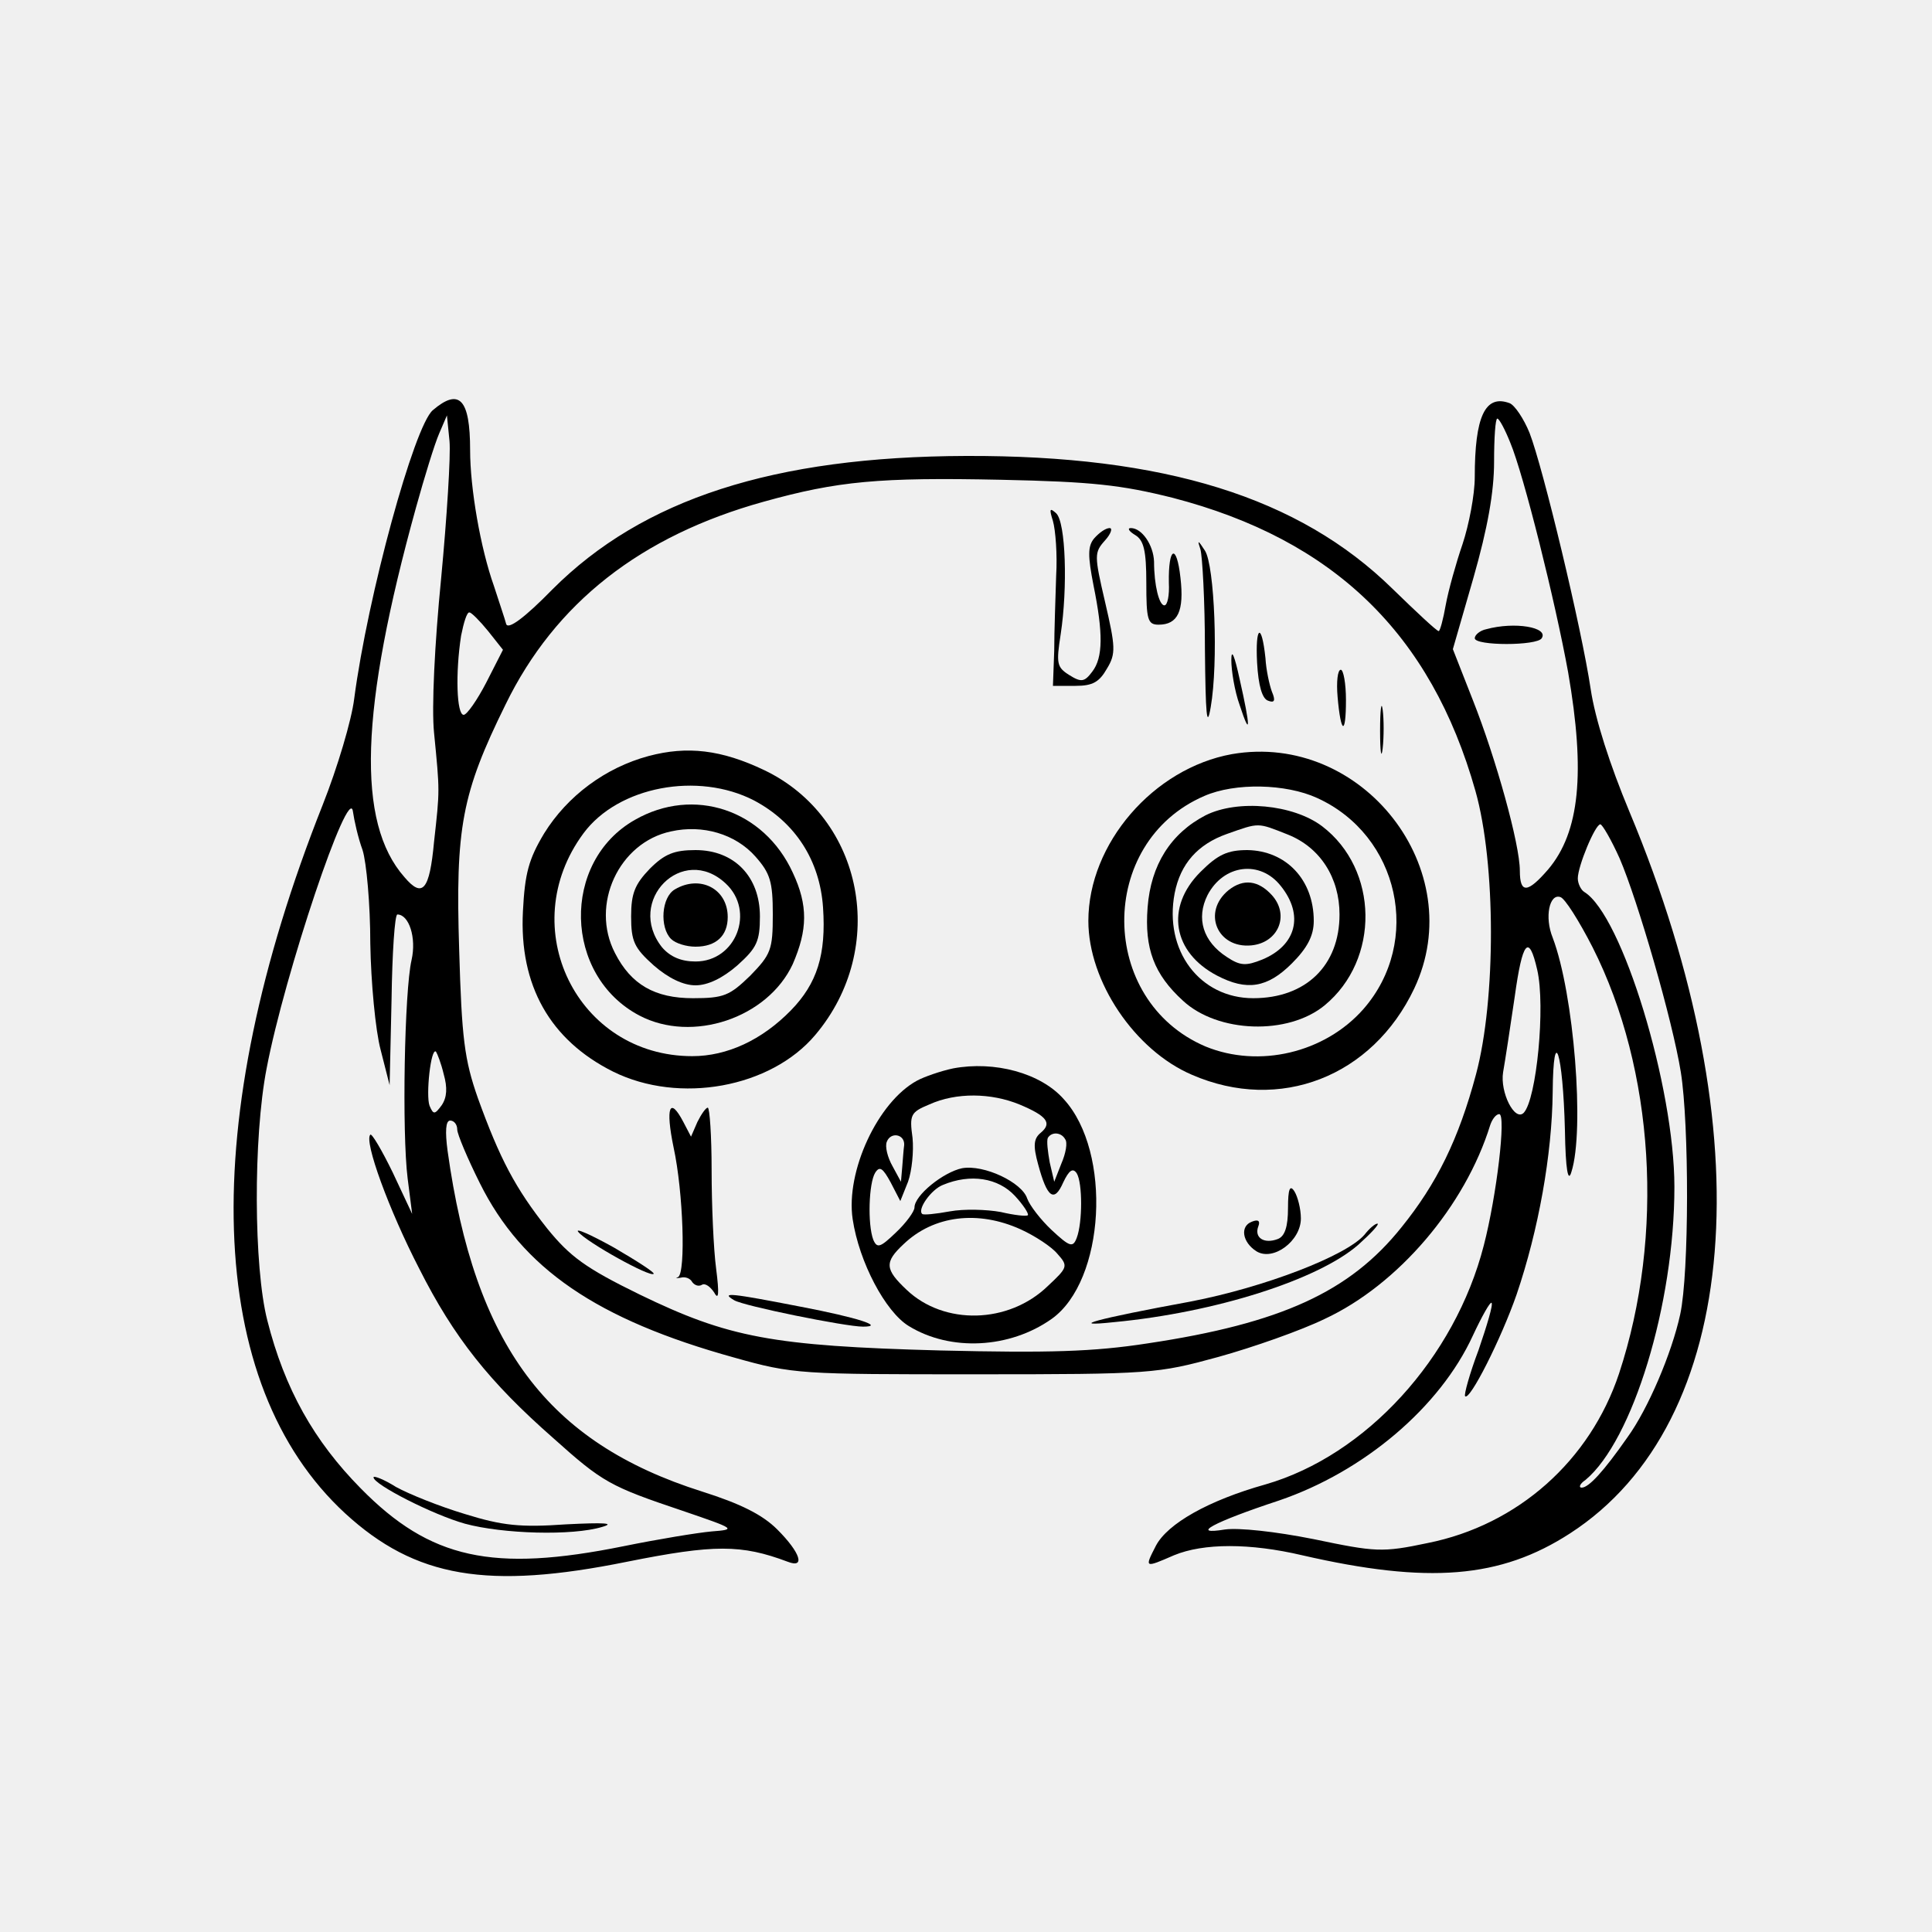
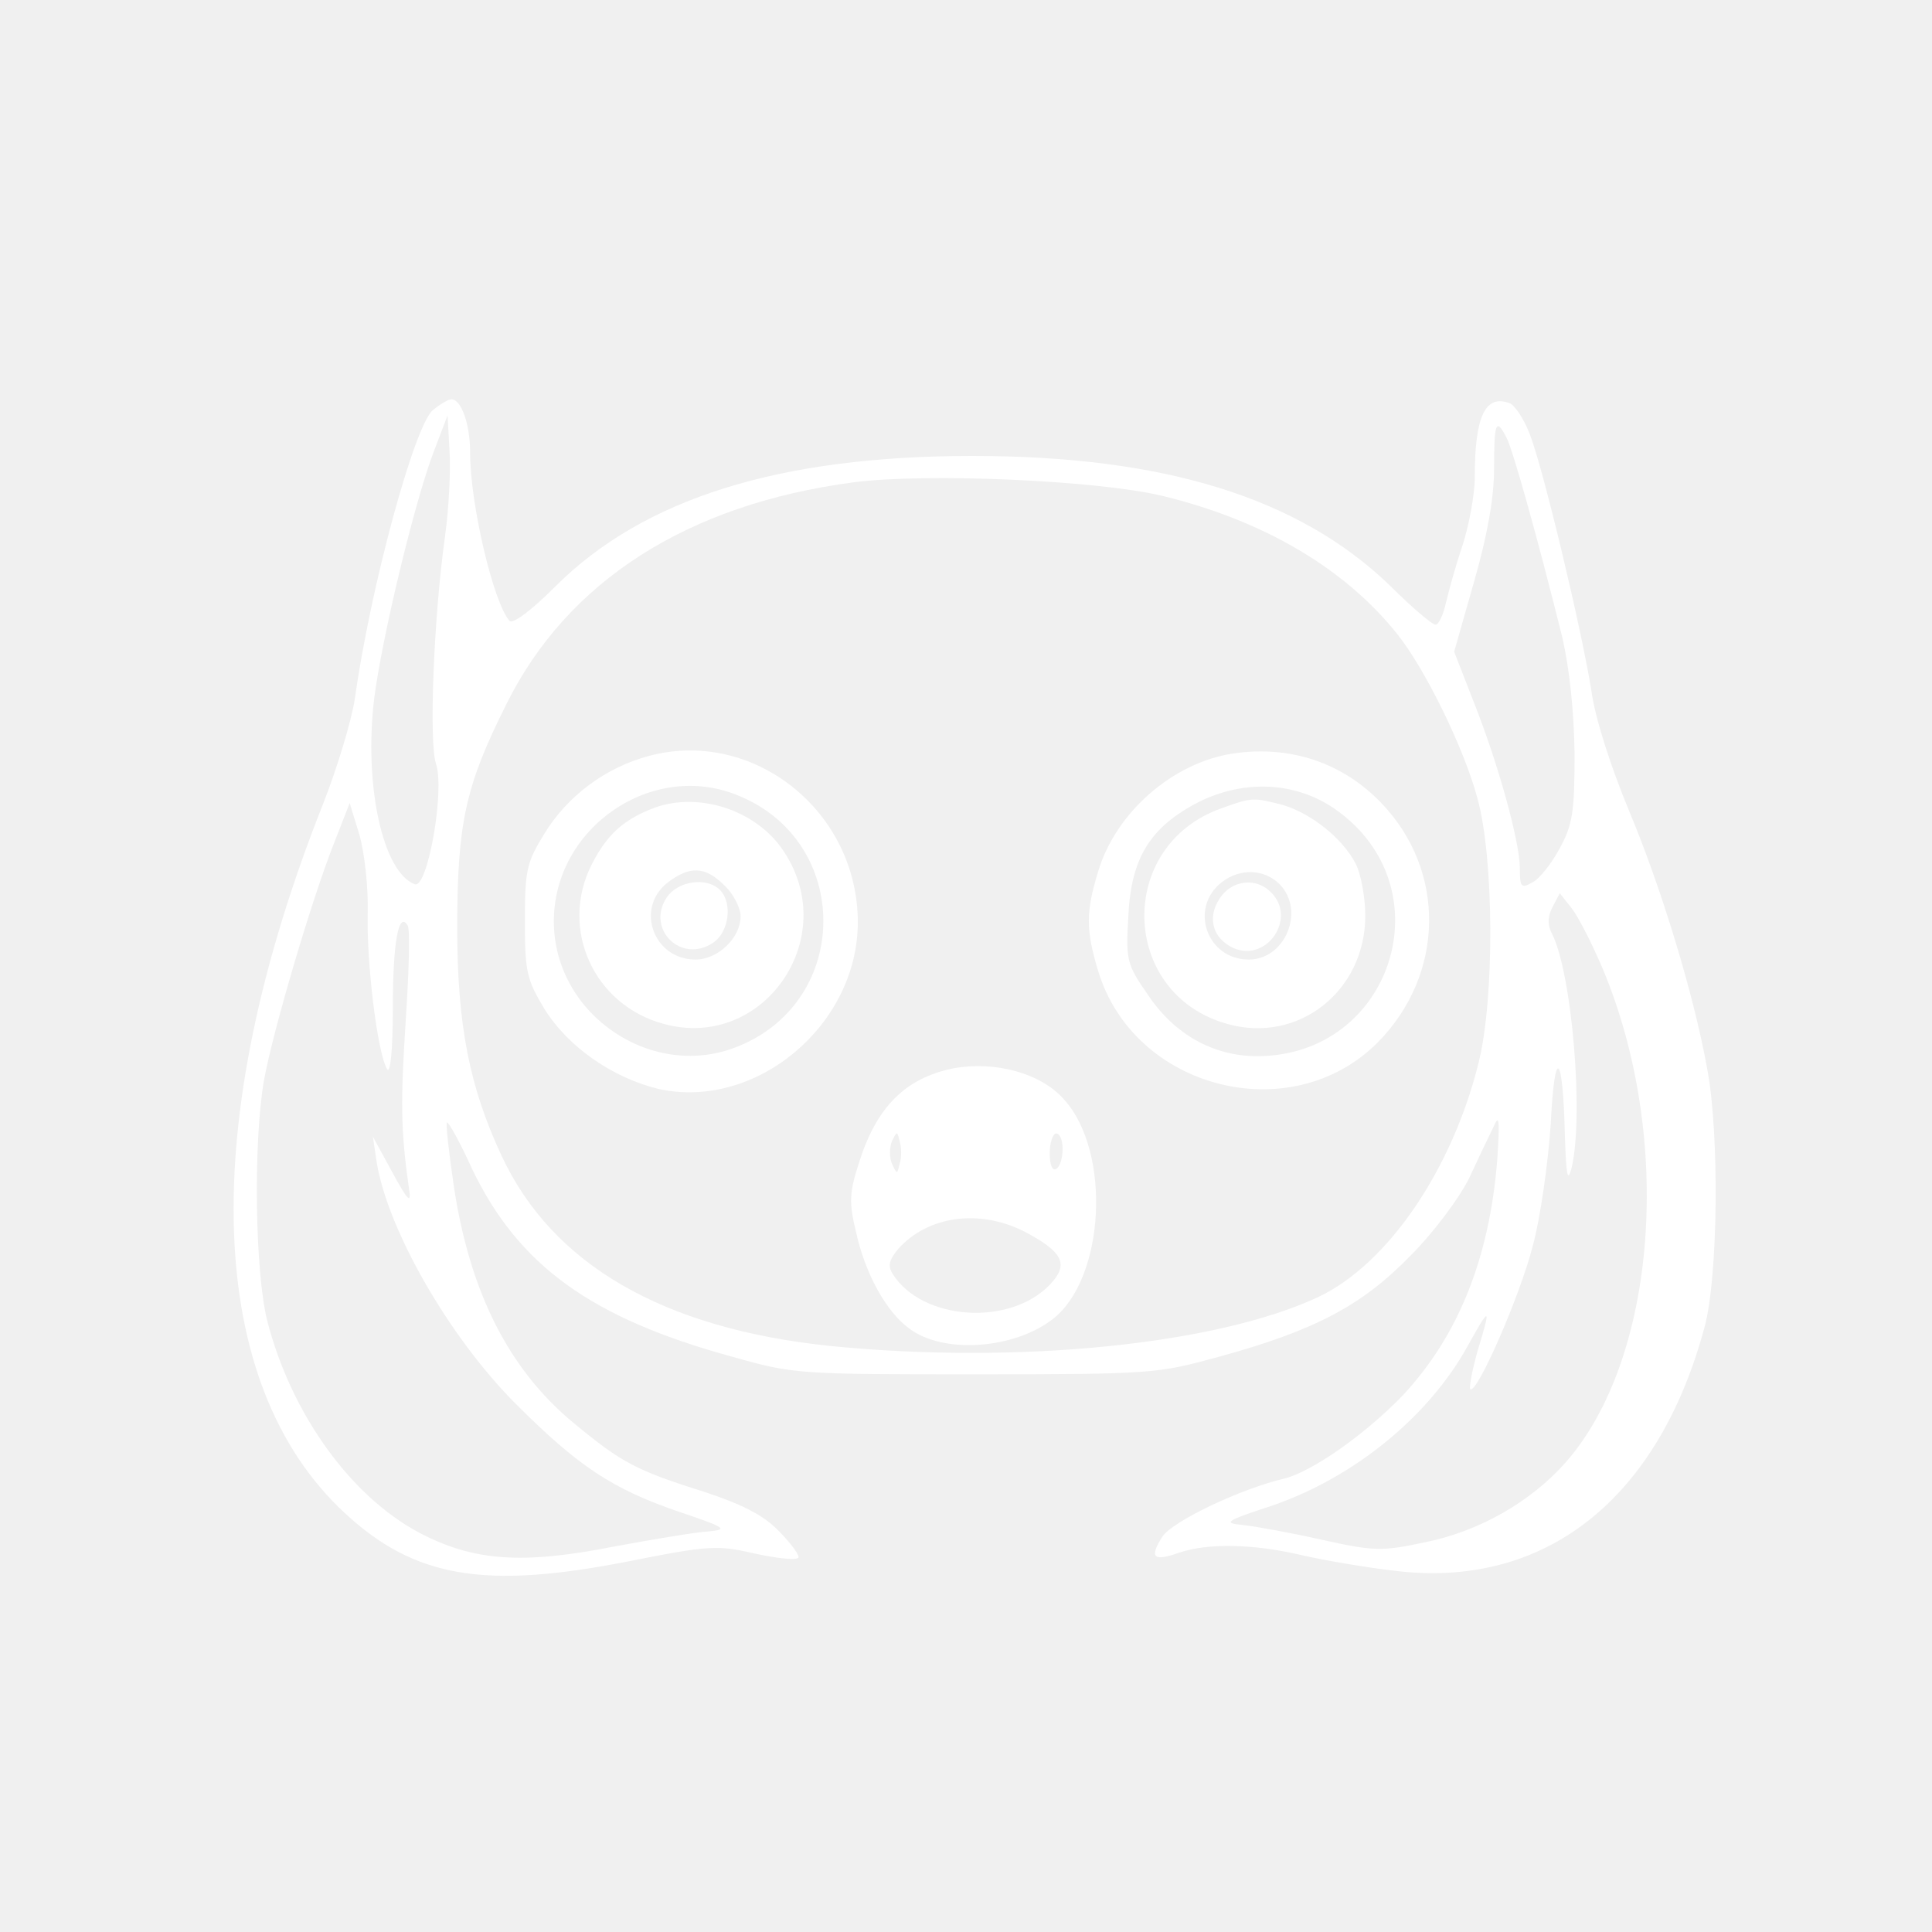
<svg xmlns="http://www.w3.org/2000/svg" version="1.0" width="300pt" height="300pt" viewBox="0 0 300 300" preserveAspectRatio="xMidYMid meet">
-   <g transform="translate(0,300) scale(0.1,-0.1)" fill="#000000" stroke="none">
-     <path d="M672 2363 c-29 -25 -101 -288 -122 -448 -4 -33 -26 -107 -49 -165 -196 -494 -183 -899 35 -1100 109 -100 221 -119 438 -75 135 27 177 27 249 0 28 -11 20 14 -16 50 -23 23 -57 40 -117 59 -240 76 -353 227 -395 529 -4 30 -3 47 4 47 6 0 11 -6 11 -14 0 -7 16 -45 35 -83 66 -133 182 -212 395 -271 92 -26 103 -26 375 -26 273 0 282 1 377 27 54 15 128 41 165 59 114 53 218 175 257 301 3 9 9 17 14 17 11 0 -4 -127 -24 -204 -45 -175 -183 -326 -339 -371 -89 -25 -152 -61 -170 -95 -18 -35 -18 -35 28 -15 46 19 118 19 199 0 196 -45 308 -36 416 34 266 172 302 619 92 1121 -30 72 -53 143 -60 190 -14 94 -74 344 -95 398 -9 22 -23 43 -31 46 -38 14 -54 -21 -54 -115 0 -27 -9 -74 -19 -104 -10 -29 -22 -72 -26 -94 -4 -23 -9 -41 -11 -41 -3 0 -35 30 -72 66 -145 142 -354 207 -662 206 -299 -1 -502 -67 -642 -207 -44 -45 -69 -63 -72 -54 -2 8 -11 34 -19 59 -21 59 -37 152 -37 211 0 80 -17 97 -58 62z m13 -261 c-10 -101 -15 -201 -11 -240 9 -92 9 -88 0 -169 -7 -76 -18 -88 -46 -55 -75 85 -69 260 18 574 13 47 29 99 36 115 l12 28 4 -40 c2 -22 -4 -118 -13 -213z m1660 211 c21 -50 70 -247 90 -357 27 -156 18 -248 -31 -306 -32 -37 -44 -38 -44 -2 0 41 -37 174 -73 265 l-31 79 32 111 c22 77 32 133 32 180 0 37 2 67 5 67 3 0 12 -17 20 -37z m-524 -86 c250 -65 401 -211 470 -455 32 -113 32 -324 1 -440 -27 -101 -61 -170 -116 -238 -80 -100 -187 -149 -394 -180 -84 -13 -153 -15 -322 -11 -261 7 -329 20 -467 87 -84 41 -108 59 -143 102 -50 63 -74 109 -108 203 -21 60 -25 93 -29 230 -6 190 4 243 72 381 77 158 210 262 401 315 115 32 179 38 369 34 141 -3 186 -8 266 -28z m-1063 -207 l23 -29 -26 -51 c-14 -27 -30 -50 -35 -50 -11 0 -13 65 -4 123 4 20 9 37 13 36 3 0 16 -13 29 -29z m-195 -340 c6 -19 12 -84 12 -145 1 -60 8 -135 16 -165 l14 -55 3 133 c1 72 5 132 9 132 18 0 30 -36 22 -71 -11 -48 -15 -267 -6 -339 l7 -55 -30 64 c-17 35 -33 62 -35 59 -10 -10 29 -117 76 -208 54 -107 109 -176 208 -263 77 -69 88 -75 201 -113 82 -28 84 -29 45 -32 -22 -2 -83 -12 -137 -23 -203 -41 -300 -20 -408 90 -72 73 -118 154 -145 261 -21 82 -22 283 -1 391 28 147 128 444 134 399 2 -14 8 -41 15 -60z m1952 -13 c28 -65 82 -251 95 -332 13 -81 13 -312 -1 -376 -13 -60 -50 -147 -82 -191 -37 -53 -60 -78 -71 -78 -5 0 -3 6 6 12 73 61 138 272 138 455 0 155 -81 422 -140 458 -5 3 -10 13 -10 21 0 19 27 84 35 84 3 0 17 -24 30 -53z m-42 -138 c96 -190 112 -447 41 -662 -45 -135 -157 -235 -297 -263 -71 -15 -81 -14 -177 6 -60 12 -117 18 -138 15 -55 -9 -19 11 84 45 132 45 250 145 301 256 14 30 27 53 29 51 3 -2 -7 -35 -20 -73 -14 -37 -23 -70 -21 -72 7 -8 56 89 80 158 34 100 55 217 56 314 1 109 16 62 19 -59 1 -62 5 -82 10 -65 21 65 4 277 -29 364 -13 32 -5 69 12 63 7 -2 29 -37 50 -78z m-86 -35 c13 -56 -1 -201 -21 -222 -14 -14 -37 32 -32 63 3 17 11 69 18 117 12 87 22 99 35 42z m-1698 -162 c6 -21 5 -36 -3 -48 -11 -15 -13 -15 -19 -1 -6 16 2 91 10 84 2 -3 8 -18 12 -35z" />
-     <path d="M2308 2023 c-10 -2 -18 -9 -18 -14 0 -12 97 -12 104 0 11 17 -42 26 -86 14z" />
-     <path d="M1635 2191 c4 -14 7 -52 5 -85 -1 -34 -3 -86 -3 -116 l-2 -55 35 0 c27 0 37 6 49 27 14 23 13 34 -3 103 -17 73 -17 77 0 96 9 10 12 19 7 19 -6 0 -16 -7 -24 -16 -10 -12 -10 -27 -1 -73 15 -74 15 -112 -2 -134 -12 -16 -17 -17 -36 -5 -19 12 -20 18 -13 63 11 72 8 174 -7 188 -10 9 -11 7 -5 -12z" />
-     <path d="M1763 2169 c13 -8 17 -24 17 -74 0 -57 2 -65 19 -65 30 0 40 21 34 73 -6 54 -19 48 -18 -8 1 -19 -2 -35 -7 -35 -8 0 -16 31 -16 68 -1 26 -19 52 -36 52 -6 0 -3 -5 7 -11z" />
-     <path d="M1864 2147 c3 -10 7 -80 7 -155 1 -103 3 -125 9 -90 12 69 6 220 -9 243 -11 17 -12 17 -7 2z" />
-     <path d="M1952 1971 c2 -36 8 -56 17 -59 10 -4 12 0 6 14 -4 11 -9 34 -10 52 -6 57 -16 50 -13 -7z" />
-     <path d="M1912 1975 c0 -16 5 -48 13 -70 17 -52 17 -35 0 40 -8 37 -13 49 -13 30z" />
-     <path d="M2077 1918 c5 -58 13 -61 13 -5 0 26 -4 47 -8 47 -5 0 -7 -19 -5 -42z" />
-     <path d="M2143 1865 c0 -33 2 -45 4 -27 2 18 2 45 0 60 -2 15 -4 0 -4 -33z" />
-     <path d="M1007 1826 c-67 -18 -126 -62 -162 -120 -24 -40 -30 -62 -33 -121 -6 -115 42 -200 140 -249 103 -51 245 -25 314 57 114 135 75 337 -79 411 -67 32 -120 38 -180 22z m164 -69 c64 -34 102 -93 107 -166 5 -73 -9 -118 -50 -160 -45 -46 -99 -71 -153 -71 -179 0 -277 200 -169 346 54 73 178 96 265 51z" />
-     <path d="M986 1727 c-115 -65 -111 -242 7 -304 82 -43 199 -4 238 80 23 53 24 91 0 142 -45 98 -154 134 -245 82z m187 -57 c23 -26 27 -39 27 -90 0 -55 -3 -62 -35 -95 -32 -31 -41 -35 -89 -35 -59 0 -96 21 -121 70 -39 75 6 172 87 189 49 11 100 -4 131 -39z" />
-     <path d="M1009 1651 c-23 -24 -29 -38 -29 -74 0 -39 5 -49 35 -76 23 -20 46 -31 65 -31 19 0 42 11 65 31 30 27 35 37 35 76 0 62 -40 103 -100 103 -33 0 -48 -6 -71 -29z m118 -23 c46 -43 16 -121 -47 -121 -22 0 -39 7 -52 22 -57 72 32 162 99 99z" />
-     <path d="M1048 1619 c-21 -12 -24 -59 -6 -77 7 -7 24 -12 38 -12 32 0 50 17 50 46 0 44 -43 66 -82 43z" />
-     <path d="M1913 1829 c-122 -22 -223 -139 -223 -259 0 -94 72 -201 161 -239 136 -59 280 -3 345 134 87 184 -80 399 -283 364z m132 -68 c128 -58 164 -223 72 -328 -60 -68 -162 -92 -245 -58 -167 71 -169 317 -2 389 48 21 127 19 175 -3z" />
-     <path d="M1872 1734 c-54 -28 -85 -77 -90 -143 -5 -64 10 -104 55 -145 54 -50 163 -54 220 -7 86 71 84 211 -4 278 -45 34 -131 42 -181 17z m128 -30 c50 -20 80 -67 80 -124 0 -79 -52 -130 -134 -130 -83 0 -139 74 -122 163 9 46 36 76 81 92 51 18 47 18 95 -1z" />
-     <path d="M1864 1646 c-55 -55 -43 -125 26 -161 46 -24 78 -19 116 19 24 24 34 43 34 66 0 64 -43 109 -103 110 -31 0 -46 -7 -73 -34z m125 -22 c36 -45 24 -92 -29 -114 -25 -10 -34 -10 -55 4 -37 24 -48 60 -30 96 25 48 82 55 114 14z" />
-     <path d="M1908 1618 c-42 -34 -18 -91 35 -86 42 4 60 47 32 78 -21 23 -44 26 -67 8z" />
-     <path d="M1480 1341 c-19 -4 -45 -13 -56 -19 -61 -33 -111 -141 -100 -215 10 -67 51 -144 87 -166 65 -40 157 -35 222 11 83 59 94 259 19 341 -36 41 -108 60 -172 48z m103 -56 c43 -18 51 -29 33 -44 -11 -9 -12 -20 -4 -49 14 -52 25 -60 39 -28 9 19 15 23 21 14 9 -15 9 -76 0 -100 -6 -16 -11 -14 -39 12 -17 16 -34 38 -38 49 -8 25 -67 53 -101 47 -29 -6 -74 -42 -74 -61 0 -6 -13 -24 -29 -39 -24 -23 -29 -25 -35 -11 -9 24 -7 88 3 104 7 11 12 7 24 -15 l15 -29 12 30 c6 17 9 47 7 68 -5 36 -3 40 26 52 42 19 96 18 140 0z m-179 -63 c-1 -7 -2 -22 -3 -34 l-2 -23 -13 24 c-8 14 -12 31 -9 38 6 16 28 12 27 -5z m250 9 c4 -5 1 -22 -6 -38 l-11 -28 -7 30 c-3 17 -5 33 -3 38 6 10 21 9 27 -2z m-78 -88 c13 -14 22 -28 20 -30 -2 -2 -21 0 -42 5 -22 4 -57 5 -79 1 -22 -4 -41 -6 -43 -4 -8 7 14 38 32 45 43 18 86 11 112 -17z m9 -52 c22 -10 48 -27 57 -38 17 -19 16 -21 -15 -50 -61 -59 -161 -61 -219 -6 -34 32 -35 43 -5 71 47 45 116 53 182 23z" />
-     <path d="M1046 1218 c15 -69 19 -194 7 -201 -5 -2 -3 -2 4 -1 7 2 15 -1 18 -7 4 -5 10 -7 15 -4 5 3 13 -3 19 -12 7 -13 8 -2 3 37 -4 30 -7 99 -7 153 0 53 -3 97 -6 97 -3 0 -10 -10 -16 -22 l-10 -23 -12 23 c-21 40 -28 23 -15 -40z" />
-     <path d="M2000 1124 c0 -29 -5 -44 -16 -48 -21 -8 -37 2 -30 20 3 8 0 11 -10 7 -19 -7 -15 -32 7 -46 26 -16 69 16 69 51 0 15 -5 34 -10 42 -7 11 -10 4 -10 -26z" />
-     <path d="M898 1087 c13 -16 112 -71 117 -65 2 2 -26 20 -62 41 -36 20 -61 31 -55 24z" />
-     <path d="M2119 1083 c-28 -33 -156 -82 -270 -104 -147 -27 -194 -40 -119 -32 158 15 317 66 379 120 20 18 33 32 30 33 -4 0 -13 -8 -20 -17z" />
-     <path d="M1140 981 c15 -9 173 -41 200 -41 35 0 -8 14 -97 31 -108 21 -125 23 -103 10z" />
-     <path d="M580 706 c0 -11 92 -58 142 -72 59 -16 167 -19 213 -5 21 6 3 7 -56 4 -71 -5 -99 -2 -157 16 -40 12 -87 31 -107 42 -19 12 -35 18 -35 15z" />
+   <g transform="translate(0,300) scale(0.1,-0.1)" fill="#ffffff" stroke="none">
+     <path d="M672 2363 c-29 -25 -97 -276 -121 -448 -5 -33 -27 -107 -50 -165 -196 -495 -183 -899 35 -1100 108 -100 217 -118 437 -75 131 26 141 26 202 12 38 -8 65 -10 65 -5 0 6 -15 25 -33 43 -23 23 -57 40 -115 59 -105 33 -127 45 -202 107 -100 83 -160 202 -185 365 -8 54 -13 99 -11 101 2 2 20 -30 39 -72 72 -150 185 -232 405 -292 95 -27 104 -27 377 -27 273 0 282 1 377 27 150 41 223 80 298 157 37 37 76 90 91 120 14 30 31 66 38 80 9 21 10 12 6 -50 -12 -154 -61 -275 -147 -367 -58 -60 -140 -118 -184 -129 -68 -16 -173 -66 -189 -90 -21 -33 -14 -39 26 -25 44 15 115 14 191 -4 35 -8 99 -19 143 -24 233 -29 410 110 482 379 21 78 23 300 4 400 -21 117 -72 283 -121 400 -29 70 -53 144 -59 188 -15 94 -75 346 -96 399 -9 23 -23 44 -31 47 -38 14 -54 -21 -54 -115 0 -27 -9 -75 -19 -106 -11 -32 -22 -73 -26 -90 -4 -18 -11 -33 -16 -33 -5 0 -37 27 -71 61 -141 136 -350 201 -648 201 -300 0 -511 -66 -648 -203 -36 -36 -66 -59 -71 -53 -25 29 -61 181 -61 261 0 45 -14 83 -29 83 -5 0 -18 -8 -29 -17z m19 -196 c-18 -129 -25 -321 -14 -353 14 -41 -13 -195 -33 -187 -50 19 -79 154 -63 288 12 95 63 307 93 385 l21 55 3 -55 c2 -30 -1 -90 -7 -133z m1648 154 c10 -18 50 -162 87 -311 11 -48 18 -113 19 -180 0 -90 -3 -111 -23 -147 -12 -23 -31 -47 -42 -53 -18 -10 -20 -8 -20 22 0 40 -33 161 -72 259 l-30 77 31 109 c21 73 31 131 31 176 0 71 3 79 19 48z m-534 -91 c157 -38 284 -113 365 -215 43 -54 103 -176 124 -254 26 -93 27 -311 2 -411 -41 -166 -141 -313 -249 -364 -158 -74 -466 -105 -758 -76 -259 27 -431 126 -510 295 -50 107 -69 203 -69 354 0 164 13 221 76 347 95 192 282 311 539 345 114 15 381 3 480 -21z m-1234 -648 c-2 -77 15 -217 30 -242 5 -9 9 28 9 95 0 102 9 151 23 128 4 -6 2 -72 -3 -148 -8 -125 -8 -169 5 -260 4 -25 -1 -21 -26 25 l-30 55 6 -40 c17 -105 113 -272 216 -375 97 -97 150 -132 252 -167 74 -25 79 -28 47 -31 -19 -1 -84 -12 -144 -23 -146 -29 -221 -23 -305 21 -107 57 -199 185 -236 329 -19 75 -22 277 -5 374 14 77 74 280 108 366 l25 64 15 -49 c8 -28 14 -81 13 -122z m1918 -87 c110 -263 84 -605 -58 -766 -54 -61 -134 -107 -219 -124 -66 -14 -78 -14 -159 4 -49 11 -104 21 -123 23 -32 3 -28 6 48 31 126 44 241 138 301 247 35 63 37 63 15 -9 -8 -29 -13 -55 -11 -58 10 -9 77 144 97 222 12 44 24 130 28 190 6 123 19 112 22 -20 2 -59 4 -72 10 -50 20 80 1 307 -31 367 -6 12 -6 25 2 40 l11 21 19 -24 c10 -13 32 -56 48 -94z" />
+     <path d="M1007 1826 c-67 -18 -126 -62 -162 -121 -27 -44 -30 -56 -30 -135 0 -79 3 -91 30 -136 37 -60 107 -108 178 -125 151 -33 309 99 309 259 0 173 -163 302 -325 258z m141 -62 c174 -72 174 -316 0 -388 -133 -56 -287 47 -288 192 -1 147 154 253 288 196z" />
+     <path d="M1017 1746 c-48 -18 -74 -41 -98 -88 -51 -100 3 -219 112 -248 154 -42 276 133 186 268 -41 63 -130 93 -200 68z m108 -121 c14 -13 25 -35 25 -48 0 -33 -35 -67 -70 -67 -65 0 -94 79 -44 119 35 27 59 26 89 -4z" />
+     <path d="M1035 1606 c-32 -49 23 -103 72 -70 25 16 31 62 11 82 -21 21 -66 14 -83 -12z" />
+     <path d="M1915 1830 c-94 -14 -183 -92 -210 -184 -19 -62 -19 -90 0 -153 55 -184 299 -247 434 -112 105 106 107 268 5 373 -60 62 -141 89 -229 76z m159 -87 c172 -121 88 -383 -122 -383 -68 0 -129 34 -170 96 -32 46 -34 53 -30 120 4 92 34 140 110 179 71 35 151 31 212 -12z" />
+     <path d="M1897 1745 c-165 -58 -158 -289 9 -335 110 -31 214 51 214 168 0 29 -7 66 -15 81 -20 39 -69 78 -113 91 -46 12 -48 12 -95 -5z m90 -118 c40 -41 9 -117 -48 -117 -65 0 -93 80 -42 120 28 22 66 21 90 -3z" />
+     <path d="M1894 1605 c-20 -30 -11 -62 21 -77 52 -23 99 46 59 86 -23 24 -61 20 -80 -9z" />
+     <path d="M1480 1341 c-74 -15 -119 -60 -146 -146 -15 -46 -16 -62 -5 -107 14 -65 47 -125 83 -151 53 -40 163 -32 223 15 81 63 91 260 17 341 -36 41 -108 60 -172 48z m-83 -148 c-4 -17 -4 -17 -12 0 -4 9 -4 25 0 35 8 16 8 16 12 0 3 -10 3 -26 0 -35z m253 23 c0 -14 -4 -28 -10 -31 -6 -4 -10 7 -10 24 0 17 5 31 10 31 6 0 10 -11 10 -24z m-60 -128 c61 -32 70 -51 41 -82 -62 -66 -199 -57 -245 16 -8 13 -5 22 9 39 46 51 125 62 195 27z" />
  </g>
</svg>
